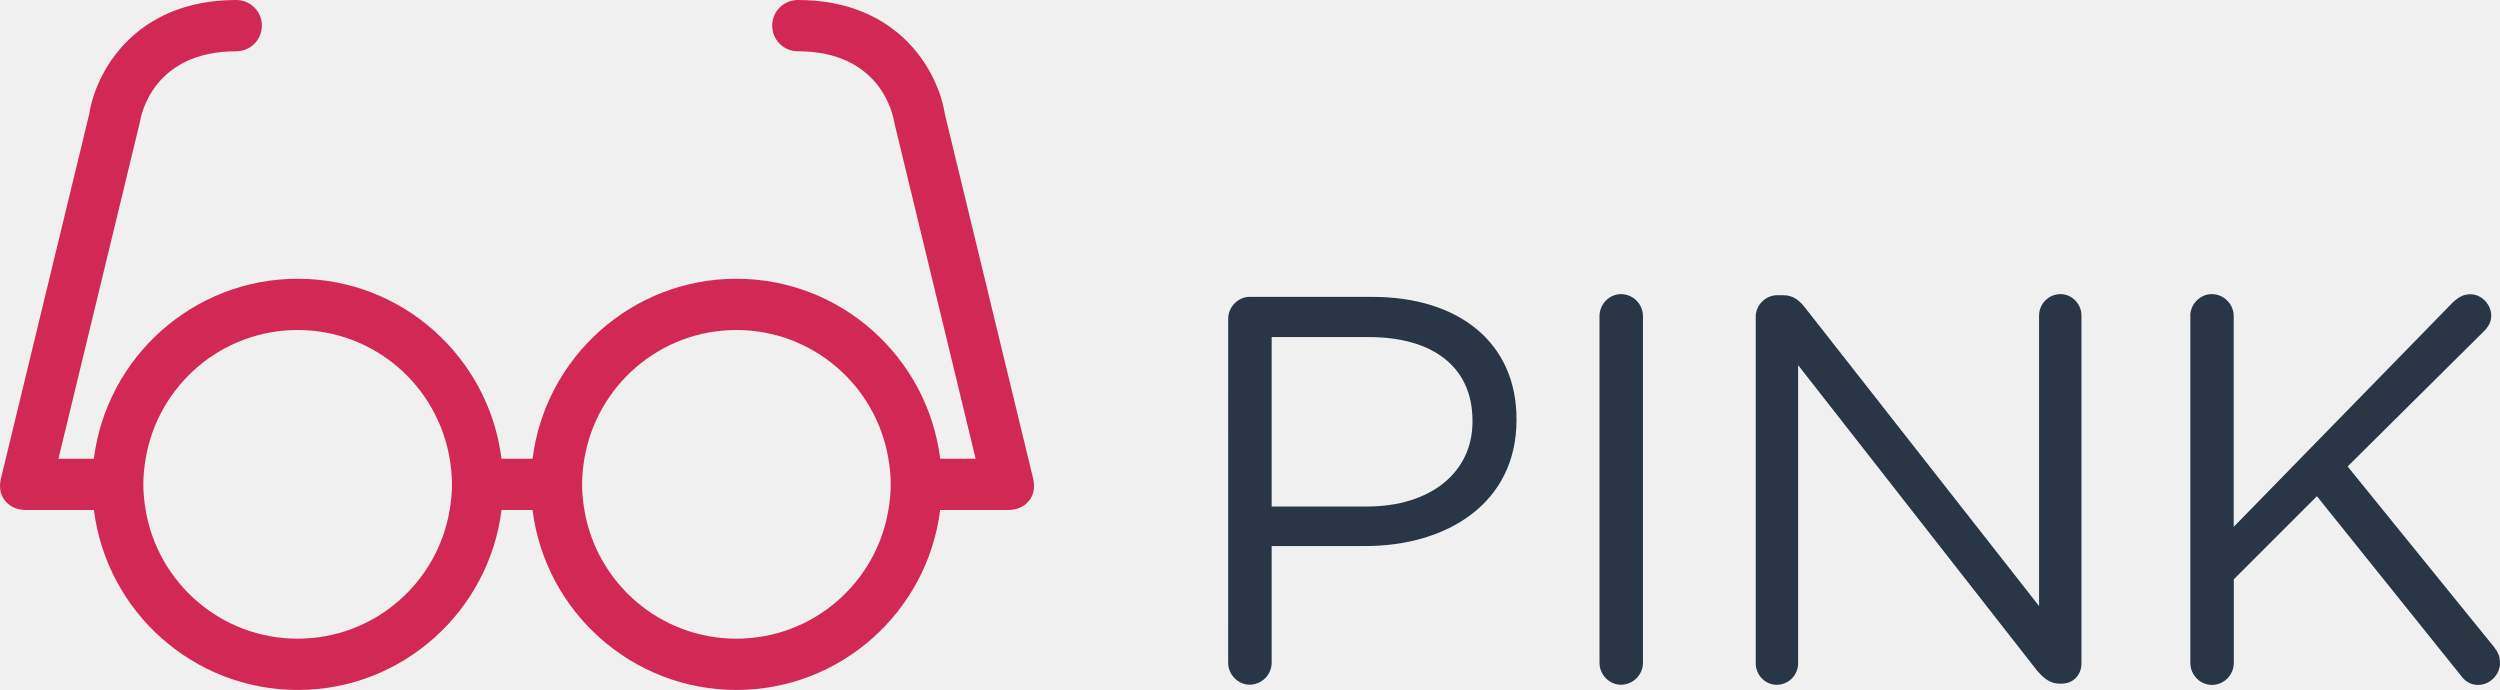
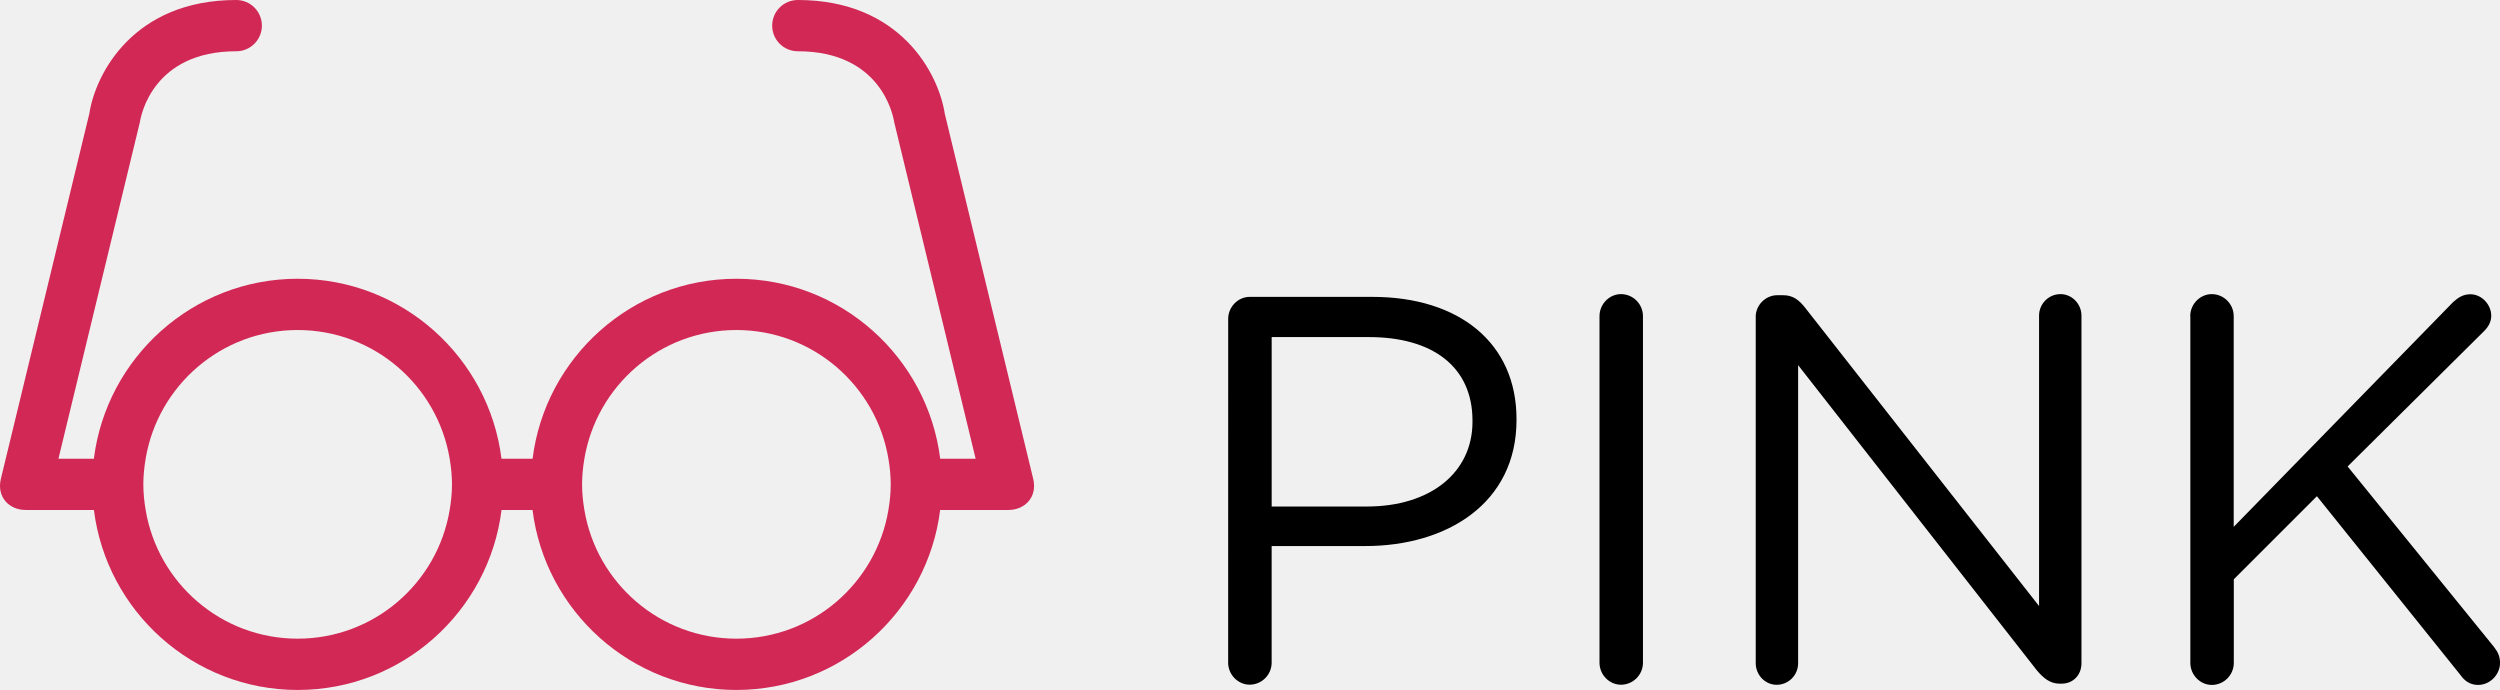
<svg xmlns="http://www.w3.org/2000/svg" version="1.1" id="Layer_1" x="0px" y="0px" width="146.3px" height="40.375px" viewBox="0 0 146.3 40.375" enable-background="new 0 0 146.3 40.375" xml:space="preserve">
  <g>
-     <path fill="#283645" d="M71.874,18.661c0-0.708,0.58-1.288,1.256-1.288h7.18c5.087,0,8.436,2.704,8.436,7.146v0.063 c0,4.86-4.057,7.373-8.854,7.373h-5.475v6.825c0,0.708-0.58,1.287-1.289,1.287c-0.676,0-1.256-0.58-1.256-1.287L71.874,18.661 L71.874,18.661z M79.988,29.641c3.734,0,6.182-1.996,6.182-4.959v-0.062c0-3.221-2.414-4.894-6.053-4.894h-5.699v9.917h5.57V29.641 z" />
-     <path fill="#283645" d="M93.603,18.5c0-0.708,0.579-1.288,1.255-1.288c0.709,0,1.288,0.58,1.288,1.288v20.283 c0,0.708-0.579,1.287-1.288,1.287c-0.676,0-1.255-0.579-1.255-1.287V18.5z" />
-     <path fill="#283645" d="M102.744,18.532c0-0.676,0.58-1.256,1.256-1.256h0.354c0.58,0,0.935,0.29,1.288,0.74l13.684,17.45V18.468 c0-0.676,0.547-1.256,1.256-1.256c0.676,0,1.225,0.58,1.225,1.256v20.349c0,0.677-0.48,1.19-1.158,1.19h-0.129 c-0.548,0-0.936-0.321-1.318-0.772l-13.976-17.867v17.449c0,0.677-0.547,1.257-1.257,1.257c-0.676,0-1.223-0.58-1.223-1.257V18.532 H102.744z" />
-     <path fill="#283645" d="M128.173,18.5c0-0.708,0.58-1.288,1.257-1.288c0.708,0,1.286,0.58,1.286,1.288v12.331l12.848-13.16 c0.29-0.257,0.579-0.451,0.998-0.451c0.676,0,1.225,0.612,1.225,1.256c0,0.354-0.162,0.644-0.42,0.901l-7.984,7.92l8.564,10.561 c0.225,0.291,0.354,0.547,0.354,0.936c0,0.676-0.577,1.288-1.285,1.288c-0.482,0-0.807-0.259-1.03-0.58l-8.401-10.464l-4.863,4.861 v4.895c0,0.708-0.578,1.288-1.286,1.288c-0.677,0-1.257-0.58-1.257-1.288V18.5H128.173z" />
+     <path d="M71.874,18.661c0-0.708,0.58-1.288,1.256-1.288h7.18c5.087,0,8.436,2.704,8.436,7.146v0.063 c0,4.86-4.057,7.373-8.854,7.373h-5.475v6.825c0,0.708-0.58,1.287-1.289,1.287c-0.676,0-1.256-0.58-1.256-1.287L71.874,18.661 L71.874,18.661z M79.988,29.641c3.734,0,6.182-1.996,6.182-4.959v-0.062c0-3.221-2.414-4.894-6.053-4.894h-5.699v9.917h5.57V29.641 z" />
+     <path d="M93.603,18.5c0-0.708,0.579-1.288,1.255-1.288c0.709,0,1.288,0.58,1.288,1.288v20.283 c0,0.708-0.579,1.287-1.288,1.287c-0.676,0-1.255-0.579-1.255-1.287V18.5z" />
+     <path d="M102.744,18.532c0-0.676,0.58-1.256,1.256-1.256h0.354c0.58,0,0.935,0.29,1.288,0.74l13.684,17.45V18.468 c0-0.676,0.547-1.256,1.256-1.256c0.676,0,1.225,0.58,1.225,1.256v20.349c0,0.677-0.48,1.19-1.158,1.19h-0.129 c-0.548,0-0.936-0.321-1.318-0.772l-13.976-17.867v17.449c0,0.677-0.547,1.257-1.257,1.257c-0.676,0-1.223-0.58-1.223-1.257V18.532 H102.744z" />
+     <path d="M128.173,18.5c0-0.708,0.58-1.288,1.257-1.288c0.708,0,1.286,0.58,1.286,1.288v12.331l12.848-13.16 c0.29-0.257,0.579-0.451,0.998-0.451c0.676,0,1.225,0.612,1.225,1.256c0,0.354-0.162,0.644-0.42,0.901l-7.984,7.92l8.564,10.561 c0.225,0.291,0.354,0.547,0.354,0.936c0,0.676-0.577,1.288-1.285,1.288c-0.482,0-0.807-0.259-1.03-0.58l-8.401-10.464l-4.863,4.861 v4.895c0,0.708-0.578,1.288-1.286,1.288c-0.677,0-1.257-0.58-1.257-1.288V18.5H128.173z" />
  </g>
  <path fill="#FFFFFF" d="M60.498,28.266" />
  <path fill="#D22856" d="M60.462,28.016c-0.002-0.009-5.175-21.365-5.175-21.365C54.926,4.303,52.694,0,46.688,0 c-0.829,0-1.5,0.671-1.5,1.5s0.671,1.5,1.5,1.5c4.856,0,5.575,3.729,5.639,4.143l4.767,19.701h-2.073 c-0.742-5.927-5.802-10.531-11.927-10.531s-11.186,4.604-11.927,10.531h-1.82c-0.741-5.927-5.802-10.531-11.927-10.531 S6.235,20.917,5.493,26.844H3.42L8.187,7.143C8.25,6.729,8.97,3,13.826,3c0.829,0,1.5-0.671,1.5-1.5S14.655,0,13.826,0 C7.82,0,5.588,4.303,5.227,6.651c0,0-5.173,21.356-5.175,21.365c-0.266,1.109,0.531,1.826,1.426,1.826 c0.012,0,0.023,0.004,0.036,0.004h3.982c0.741,5.926,5.802,10.53,11.927,10.53s11.185-4.604,11.927-10.53h1.814 c0.742,5.926,5.802,10.53,11.927,10.53s11.186-4.604,11.927-10.53H59c0.012,0,0.023-0.004,0.036-0.004 C59.931,29.842,60.728,29.125,60.462,28.016z M26.315,29.844c-0.715,4.272-4.421,7.531-8.896,7.531s-8.18-3.259-8.896-7.531 c-0.082-0.488-0.135-0.988-0.135-1.5s0.053-1.011,0.135-1.5c0.715-4.271,4.421-7.531,8.896-7.531s8.18,3.26,8.896,7.531 c0.082,0.489,0.135,0.988,0.135,1.5S26.397,29.355,26.315,29.844z M51.99,29.844c-0.716,4.272-4.421,7.531-8.896,7.531 c-4.475,0-8.181-3.259-8.896-7.531c-0.082-0.488-0.135-0.988-0.135-1.5s0.053-1.011,0.135-1.5c0.716-4.271,4.421-7.531,8.896-7.531 c4.475,0,8.181,3.26,8.896,7.531c0.082,0.489,0.135,0.988,0.135,1.5S52.072,29.355,51.99,29.844z" />
</svg>
